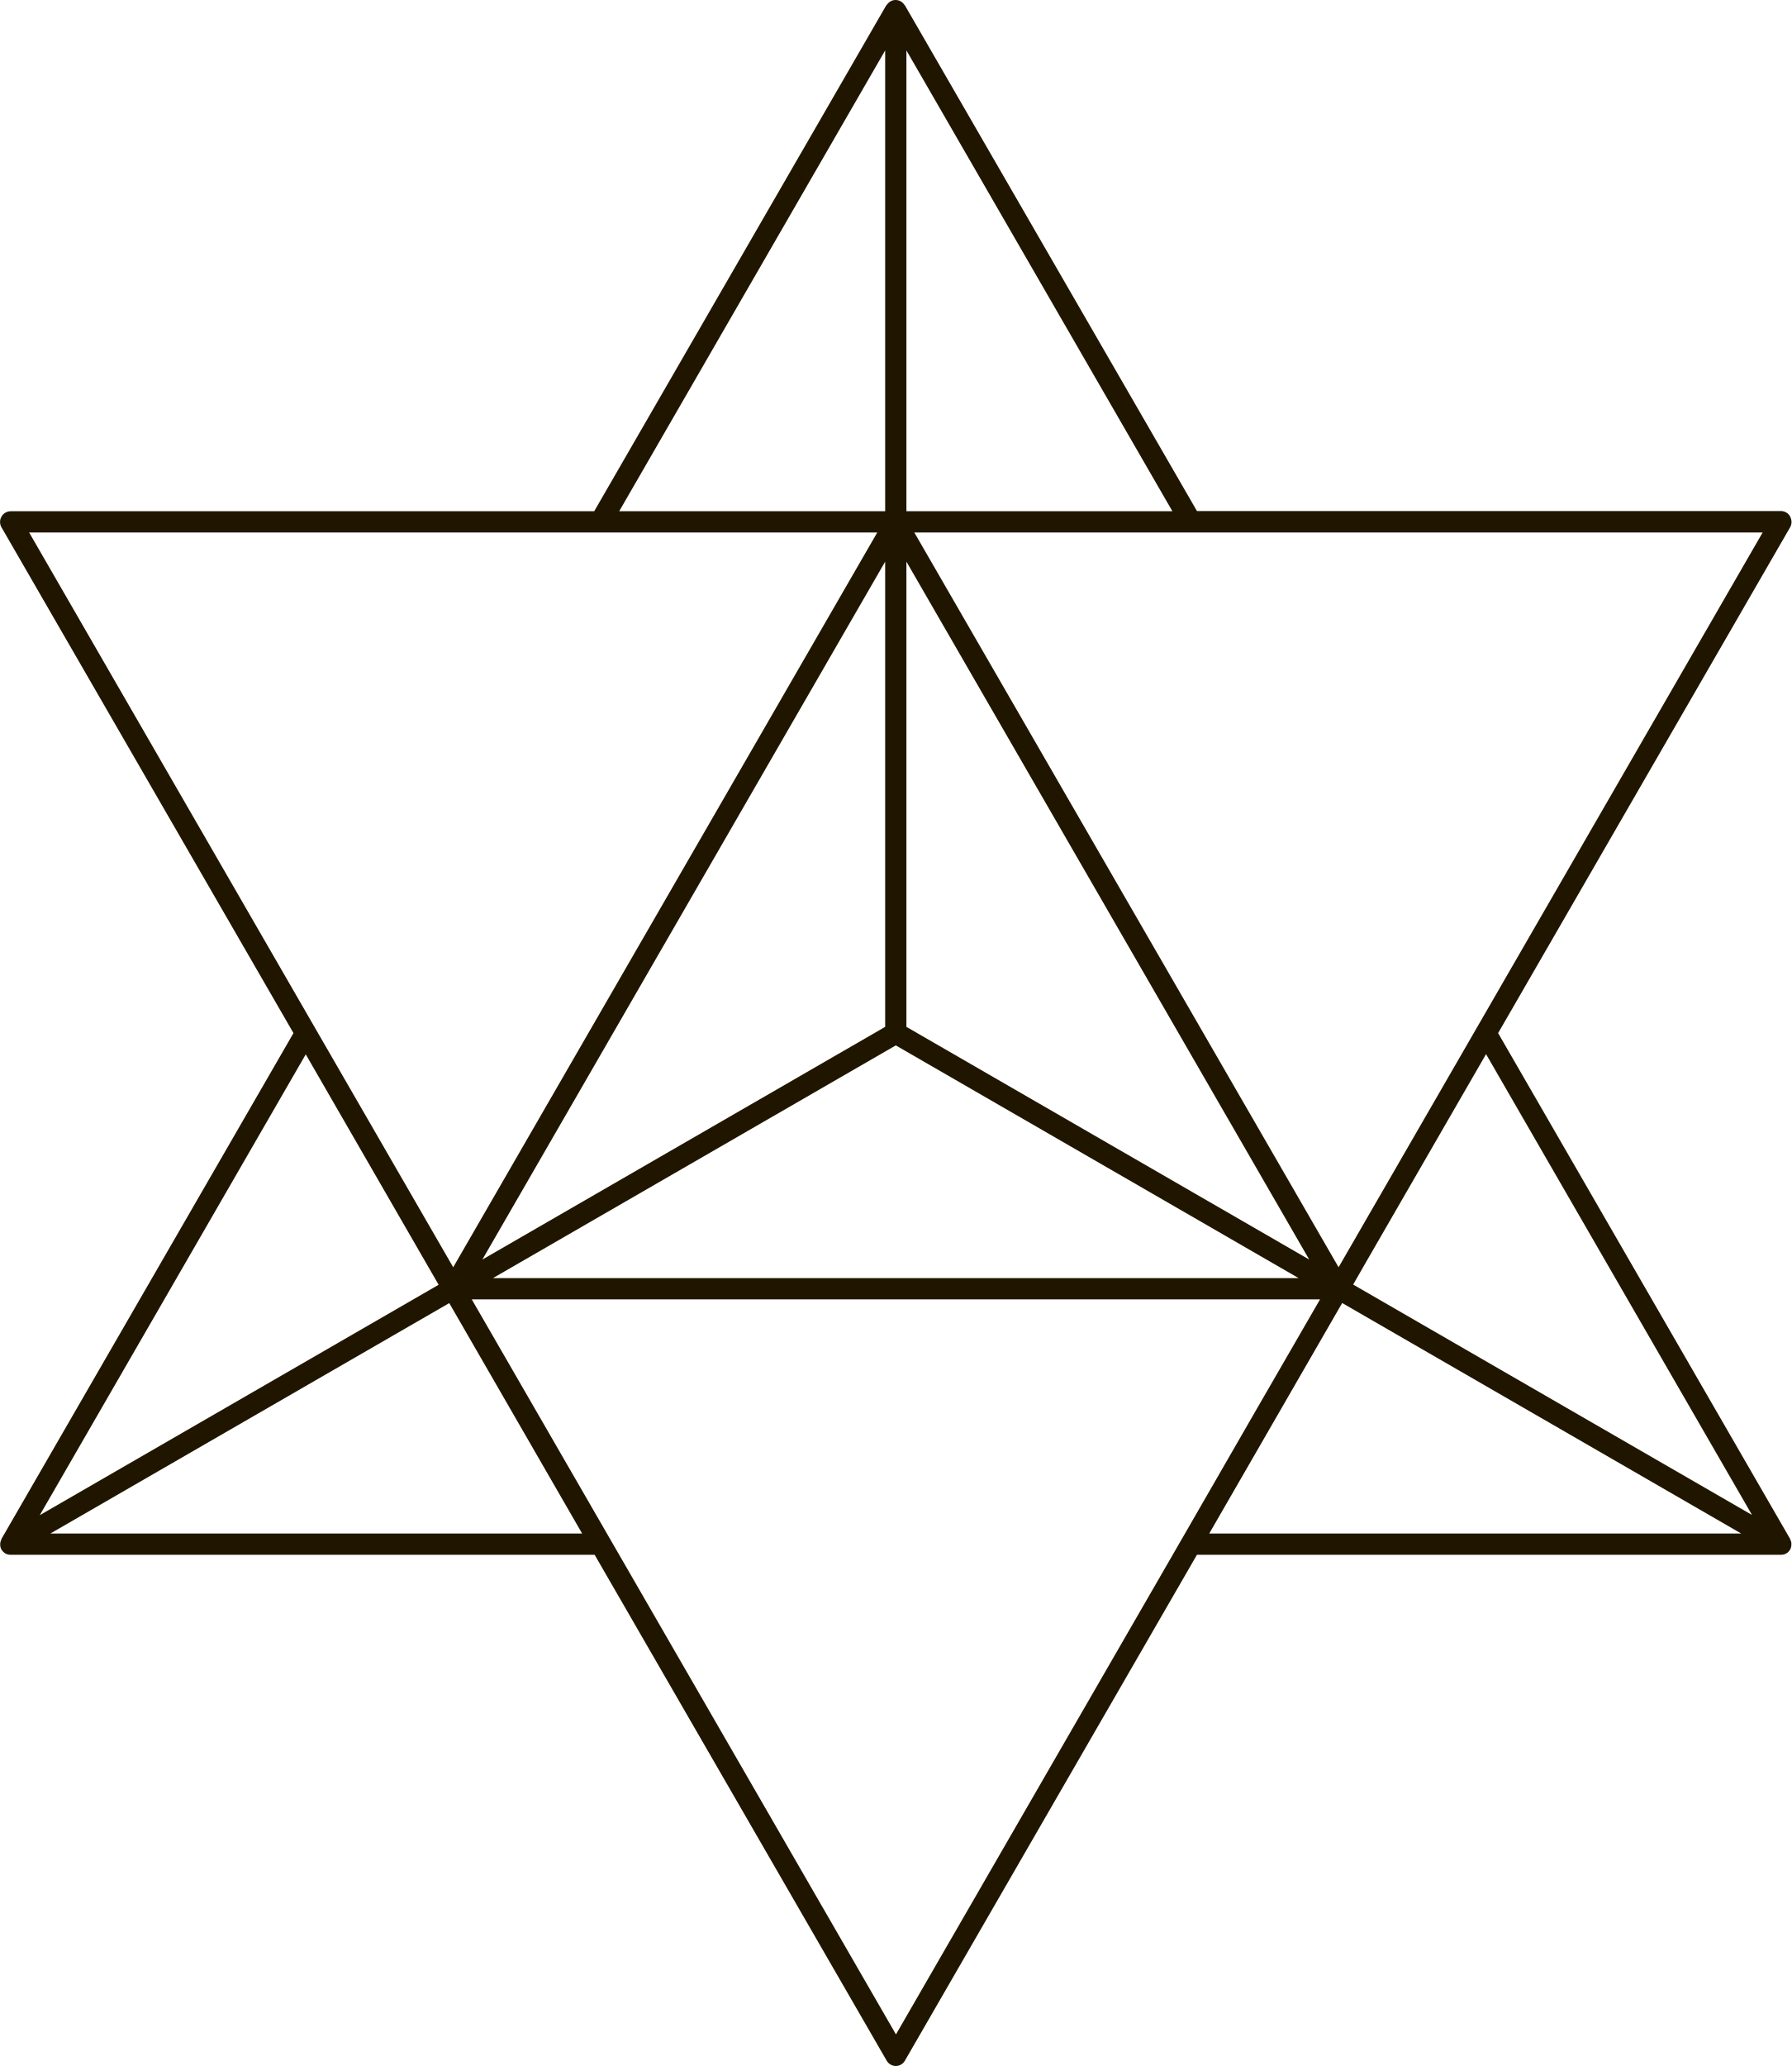
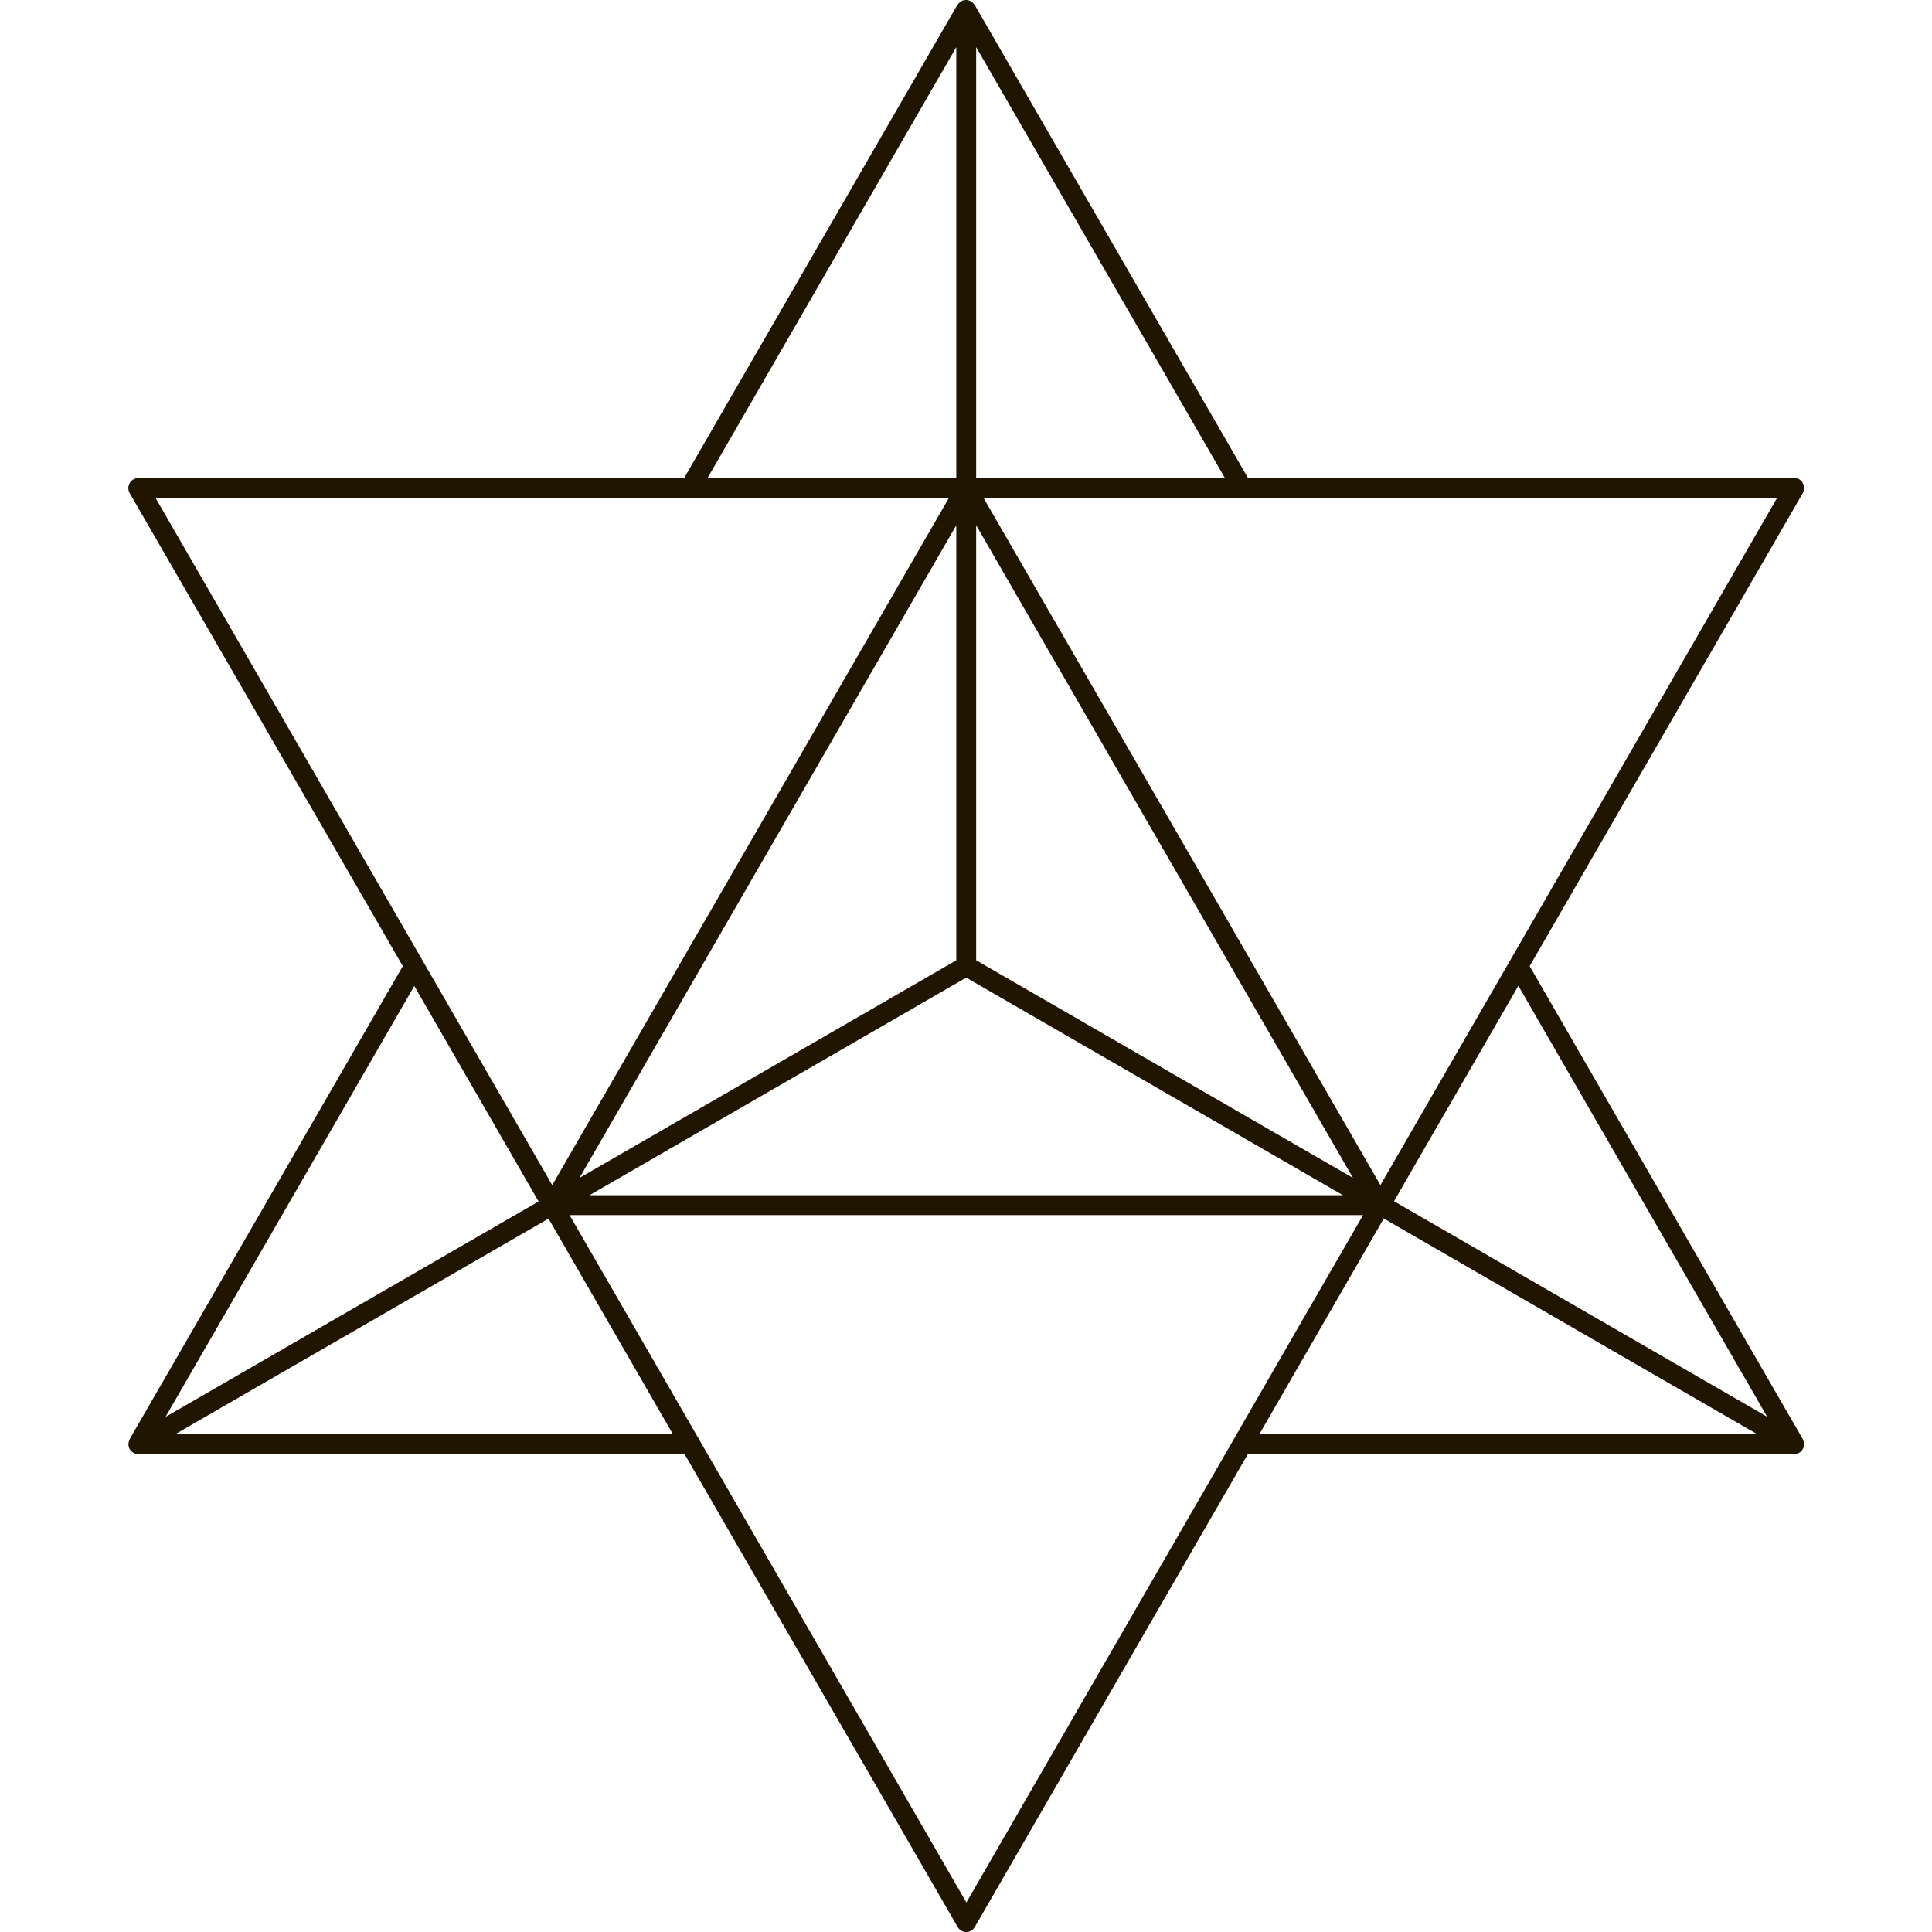
- <svg xmlns="http://www.w3.org/2000/svg" id="Layer_2" data-name="Layer 2" viewBox="0 0 86.02 99.17">
+ <svg xmlns="http://www.w3.org/2000/svg" id="Layer_2" data-name="Layer 2" viewBox="0 0 512 512">
  <defs>
    <style>
      .cls-1 {
        fill: #201600;
      }
    </style>
  </defs>
-   <g id="Layer_2_copy_2" data-name="Layer 2 copy 2">
+   <g id="Layer_2_copy_2" data-name="Layer 2 copy 2" transform="translate(34, 0) scale(5.163)">
    <path class="cls-1" d="M85.95,24.79c-.09-.16-.26-.26-.44-.26h-28.04L43.45,.26s-.02-.01-.03-.03c-.09-.14-.24-.23-.42-.23s-.32,.09-.42,.23c0,.01-.02,.01-.03,.03l-14.02,24.28H.51c-.18,0-.35,.1-.44,.26s-.09,.35,0,.51l14.02,24.28L.07,73.87s0,.03-.01,.04c-.03,.06-.04,.11-.05,.17,0,.02,0,.04,0,.07,0,.08,.02,.16,.06,.23,.05,.08,.11,.14,.19,.19,.07,.04,.15,.06,.23,.06,0,0,.02,0,.03,0H28.55l14.02,24.28c.09,.16,.26,.26,.44,.26s.35-.1,.44-.26l14.02-24.28h28.04s.02,0,.02,0c.08,0,.16-.02,.23-.06,.08-.04,.14-.11,.19-.19,.04-.07,.06-.15,.06-.23,0-.02,0-.04,0-.07,0-.06-.02-.12-.05-.17,0-.01,0-.03-.01-.04l-14.02-24.28,14.02-24.28c.09-.16,.09-.35,0-.51Zm-43.45,24.5l-19.34,11.17L42.5,26.96v22.33Zm.51,.89l19.34,11.17H23.67l19.34-11.17Zm.51-.89V26.96l19.34,33.5-19.34-11.17Zm0-46.87l12.77,22.12h-12.77V2.42Zm-1.02,0V24.54h-12.77L42.5,2.42Zm-13.66,23.14h13.28L21.76,60.83l-6.64-11.5s0,0,0,0L1.4,25.56H28.85Zm-7.78,36.11L1.91,72.73l12.77-22.12,6.38,11.06ZM2.42,73.61l19.15-11.06,6.38,11.06H2.42Zm40.59,24.03l-13.72-23.77s0,0,0,0l-6.64-11.5H63.38l-3.01,5.21-3.63,6.3h0s-13.72,23.77-13.72,23.77Zm21.44-35.09l19.15,11.06h-25.54l6.38-11.06Zm19.67,10.17l-19.15-11.06,.59-1.03,5.79-10.03,12.77,22.12Zm-19.85-11.89L43.9,25.56h40.73l-20.36,35.27Z" />
  </g>
</svg>
